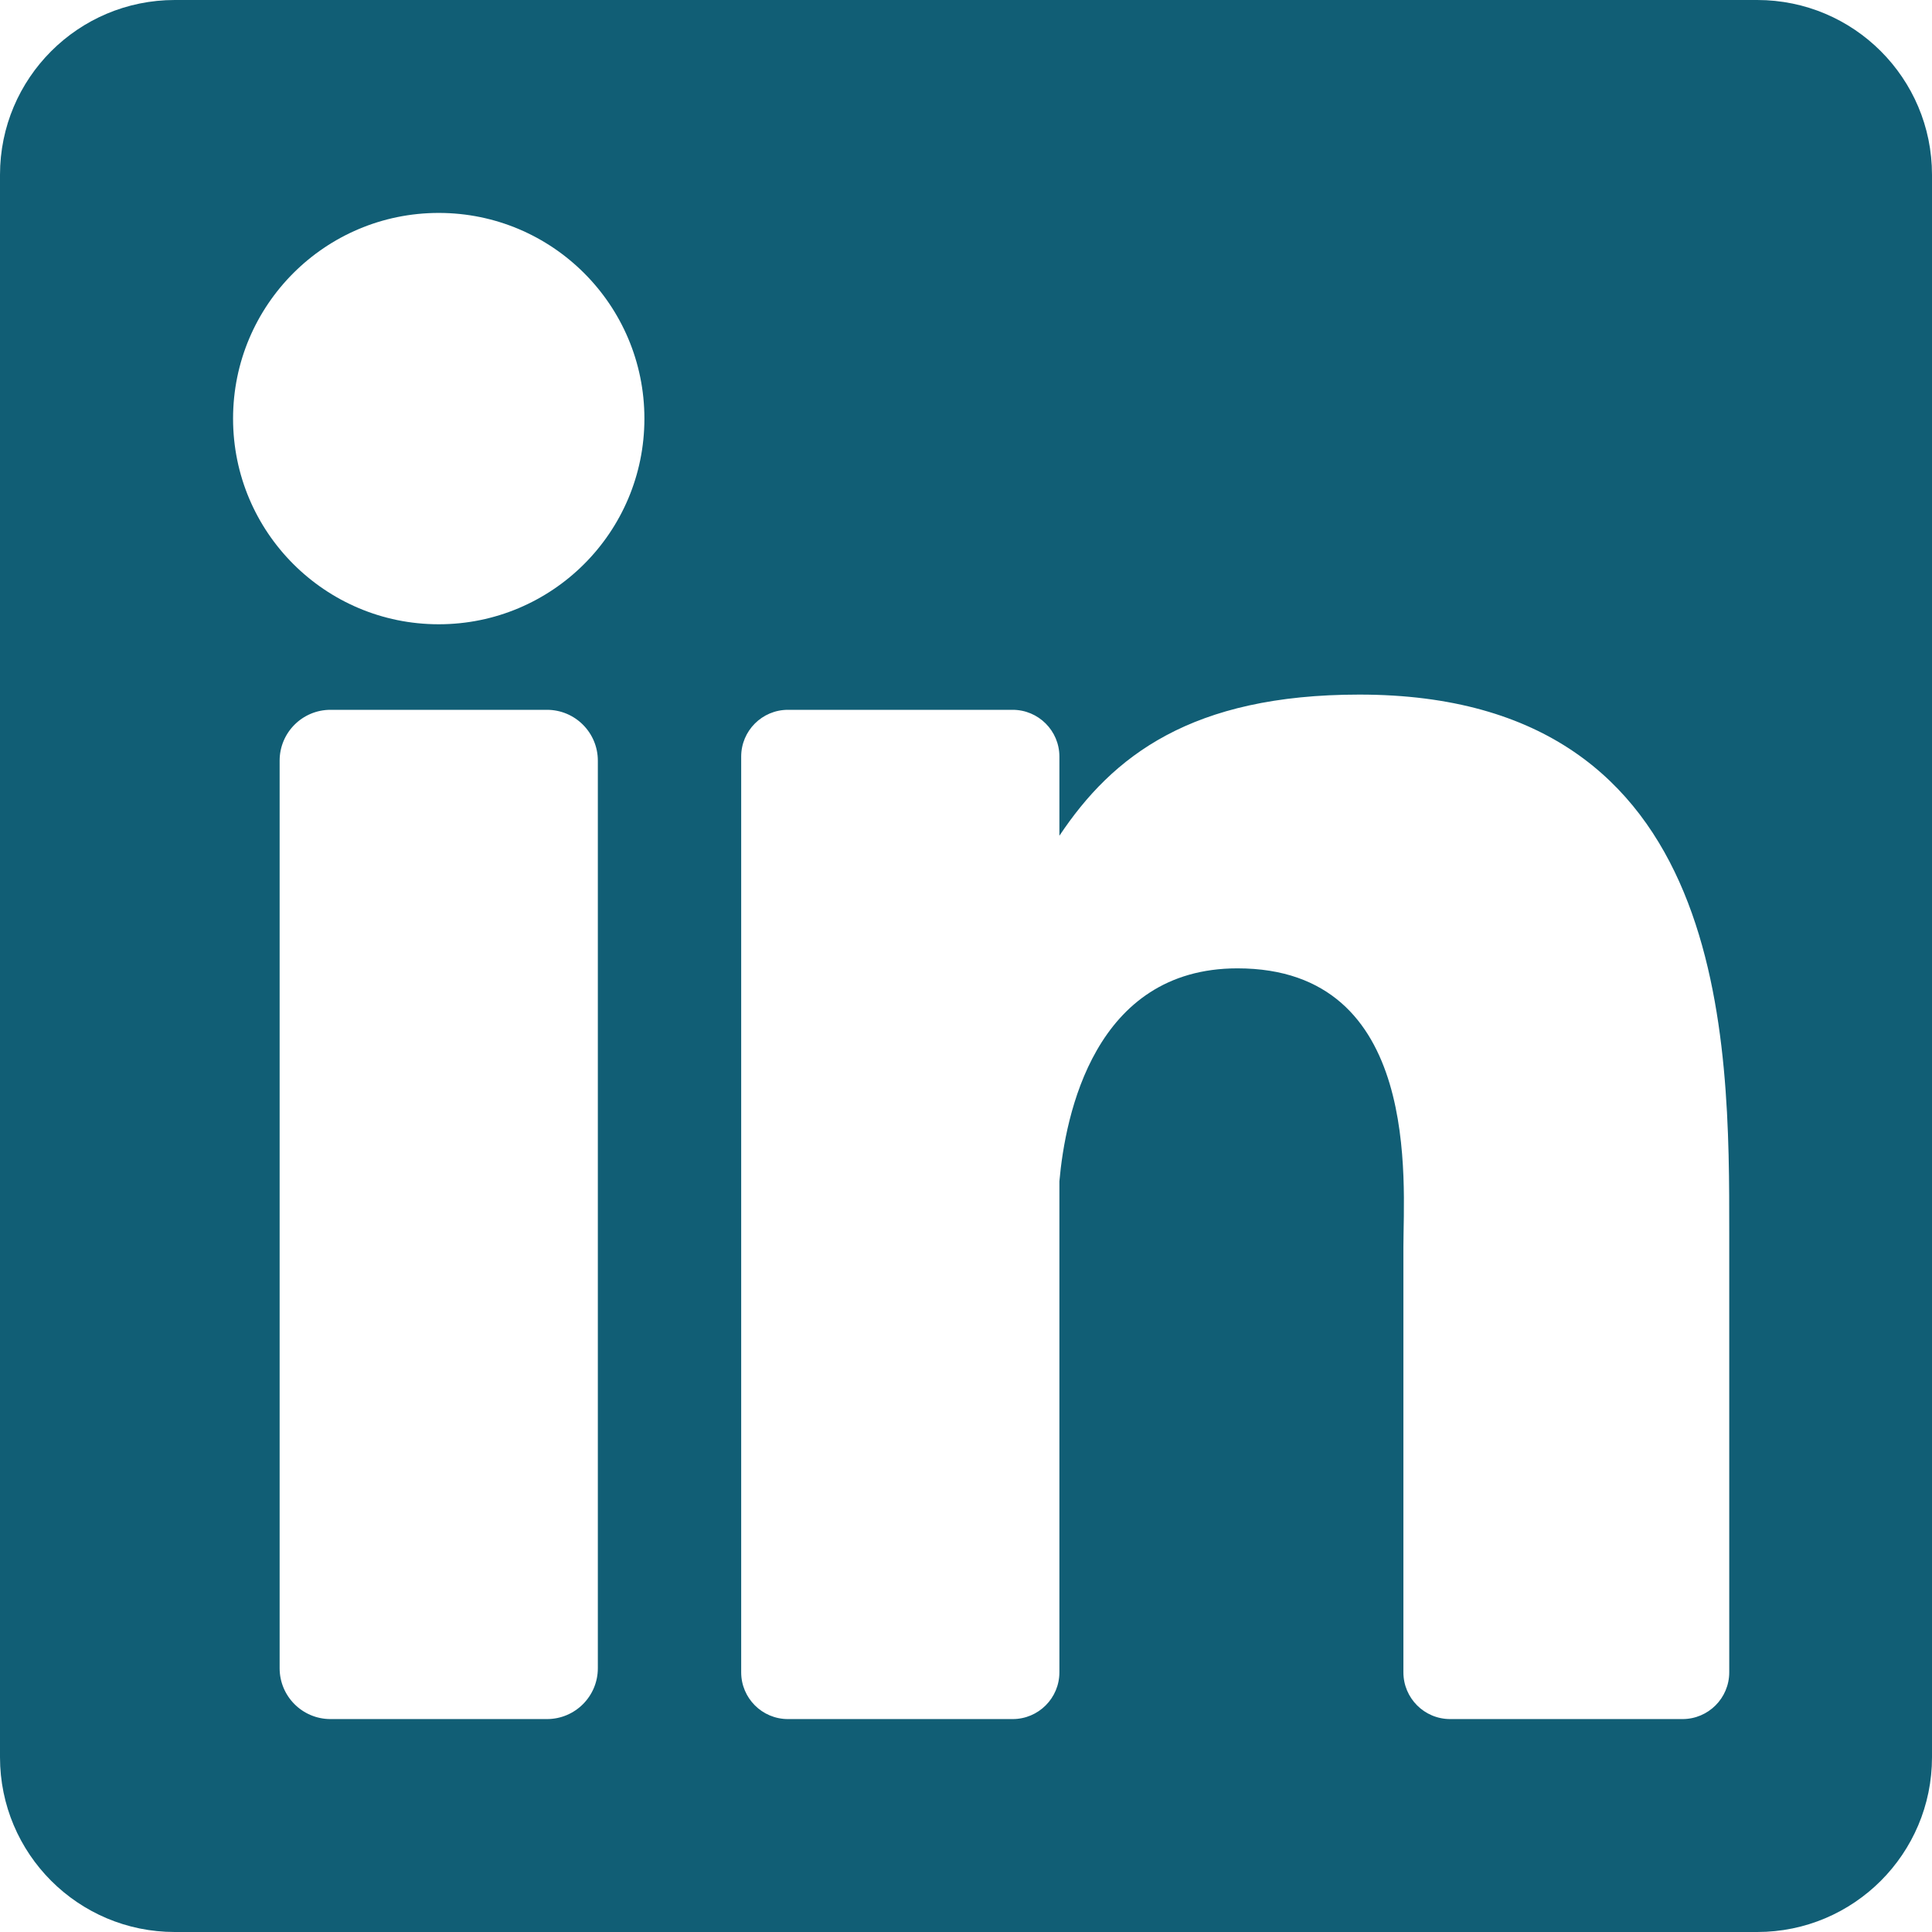
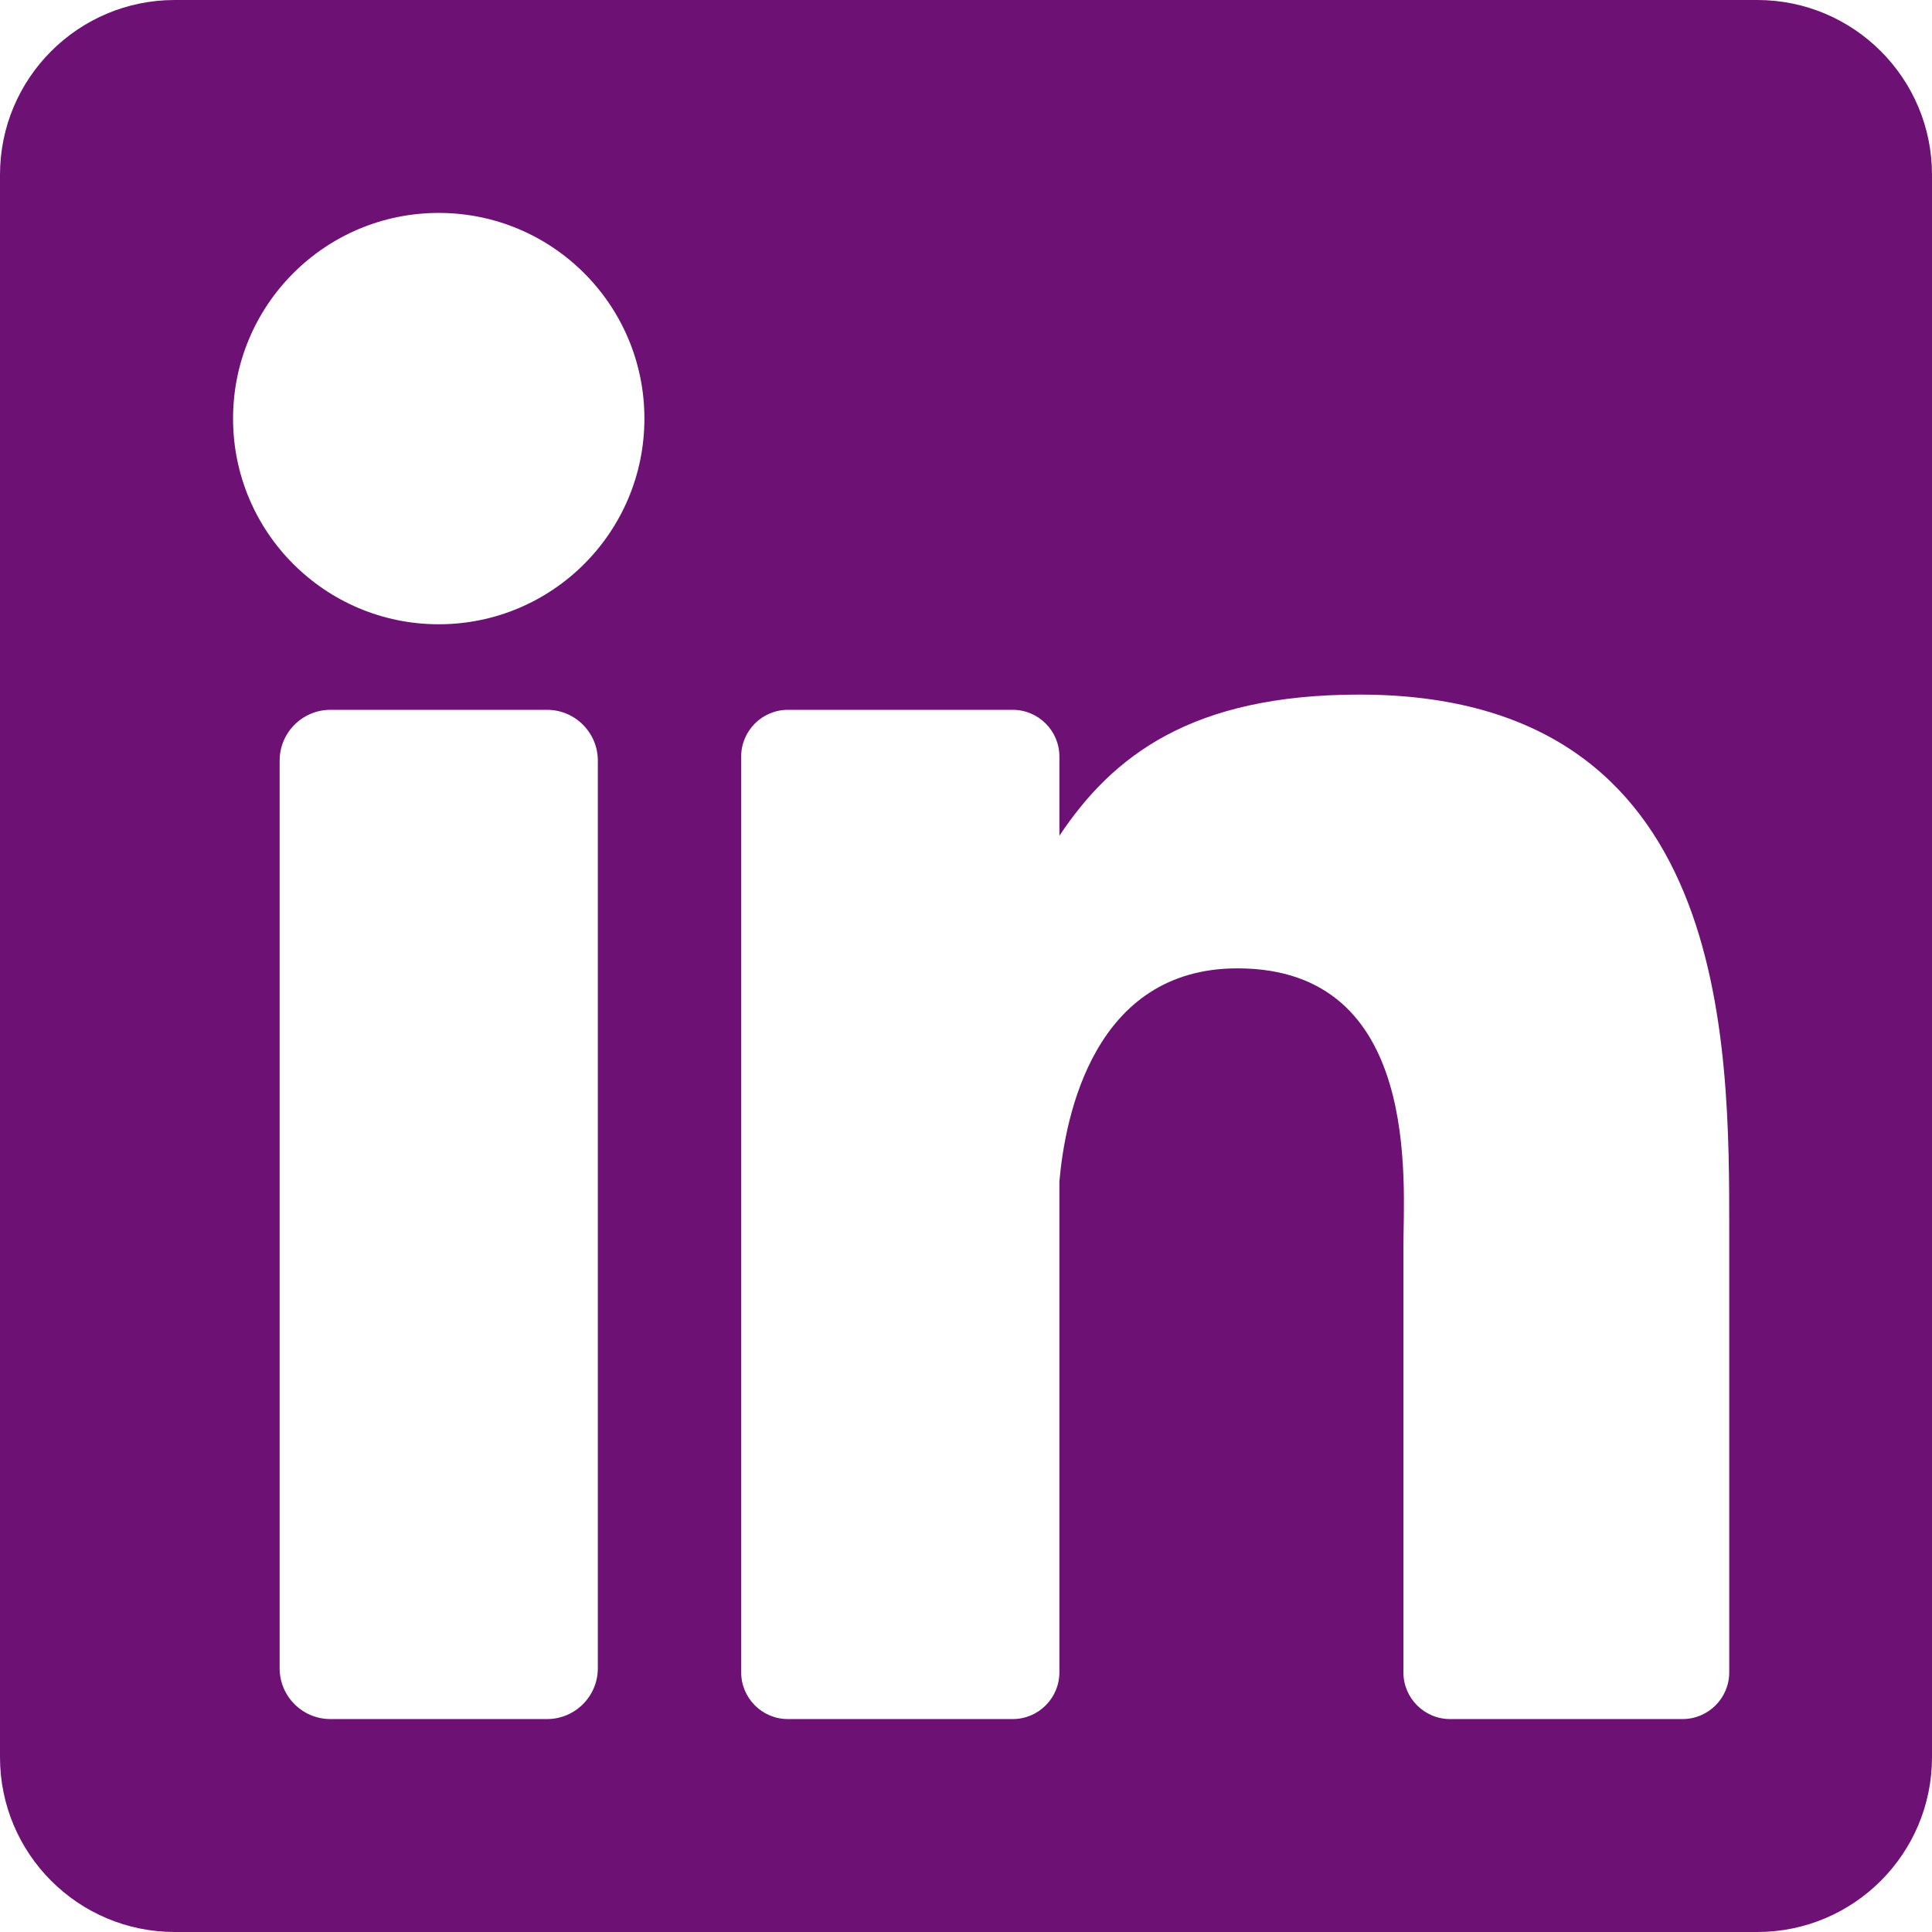
<svg xmlns="http://www.w3.org/2000/svg" viewBox="0 0 382 382">
-   <path fill="#115e75" d="M347.445,0H34.555C15.471,0,0,15.471,0,34.555v312.889C0,366.529,15.471,382,34.555,382h312.889   C366.529,382,382,366.529,382,347.444V34.555C382,15.471,366.529,0,347.445,0z M118.207,329.844c0,5.554-4.502,10.056-10.056,10.056   H65.345c-5.554,0-10.056-4.502-10.056-10.056V150.403c0-5.554,4.502-10.056,10.056-10.056h42.806   c5.554,0,10.056,4.502,10.056,10.056V329.844z M86.748,123.432c-22.459,0-40.666-18.207-40.666-40.666S64.289,42.1,86.748,42.1   s40.666,18.207,40.666,40.666S109.208,123.432,86.748,123.432z M341.91,330.654c0,5.106-4.14,9.246-9.246,9.246H286.73   c-5.106,0-9.246-4.14-9.246-9.246v-84.168c0-12.556,3.683-55.021-32.813-55.021c-28.309,0-34.051,29.066-35.204,42.11v97.079   c0,5.106-4.139,9.246-9.246,9.246h-44.426c-5.106,0-9.246-4.14-9.246-9.246V149.593c0-5.106,4.14-9.246,9.246-9.246h44.426   c5.106,0,9.246,4.14,9.246,9.246v15.655c10.497-15.753,26.097-27.912,59.312-27.912c73.552,0,73.131,68.716,73.131,106.472   L341.91,330.654L341.91,330.654z" />
+   <path fill="#6D1175" d="M347.445,0H34.555C15.471,0,0,15.471,0,34.555v312.889C0,366.529,15.471,382,34.555,382h312.889   C366.529,382,382,366.529,382,347.444V34.555C382,15.471,366.529,0,347.445,0z M118.207,329.844c0,5.554-4.502,10.056-10.056,10.056   H65.345c-5.554,0-10.056-4.502-10.056-10.056V150.403c0-5.554,4.502-10.056,10.056-10.056h42.806   c5.554,0,10.056,4.502,10.056,10.056V329.844z M86.748,123.432c-22.459,0-40.666-18.207-40.666-40.666S64.289,42.1,86.748,42.1   s40.666,18.207,40.666,40.666S109.208,123.432,86.748,123.432z M341.91,330.654c0,5.106-4.14,9.246-9.246,9.246H286.73   c-5.106,0-9.246-4.14-9.246-9.246v-84.168c0-12.556,3.683-55.021-32.813-55.021c-28.309,0-34.051,29.066-35.204,42.11v97.079   c0,5.106-4.139,9.246-9.246,9.246h-44.426c-5.106,0-9.246-4.14-9.246-9.246V149.593c0-5.106,4.14-9.246,9.246-9.246h44.426   c5.106,0,9.246,4.14,9.246,9.246v15.655c10.497-15.753,26.097-27.912,59.312-27.912c73.552,0,73.131,68.716,73.131,106.472   L341.91,330.654L341.91,330.654z" />
</svg>
